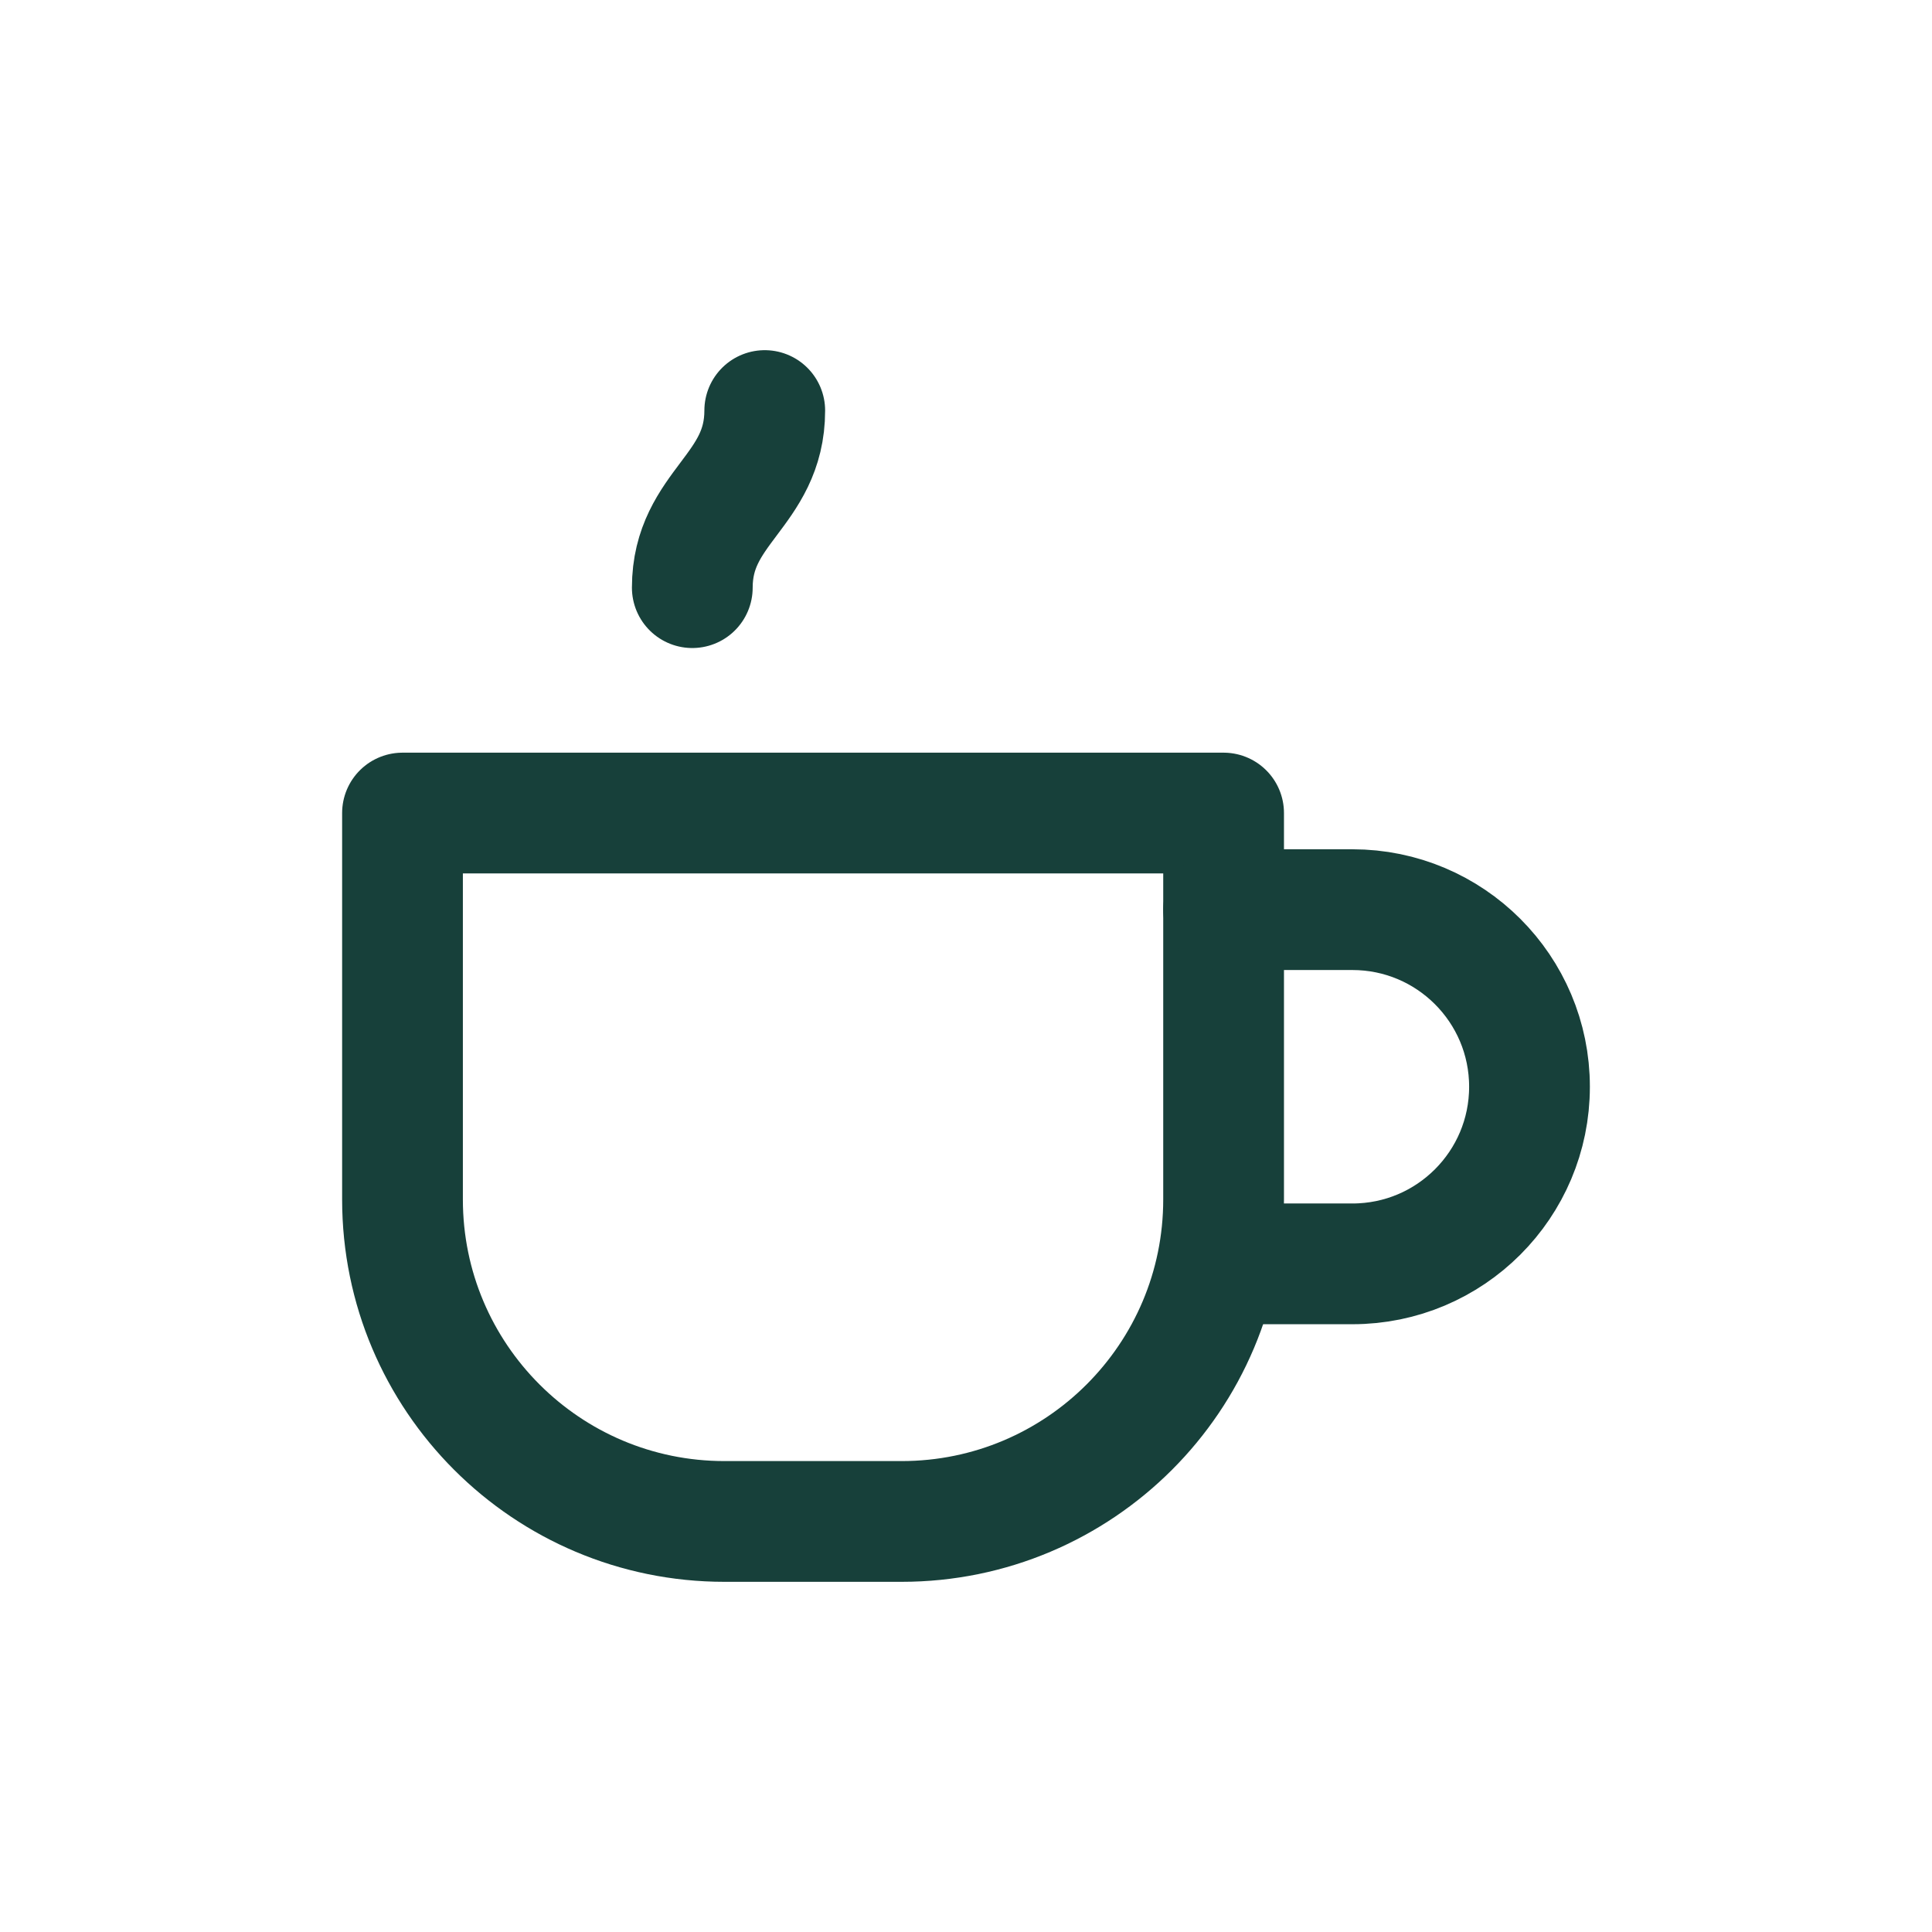
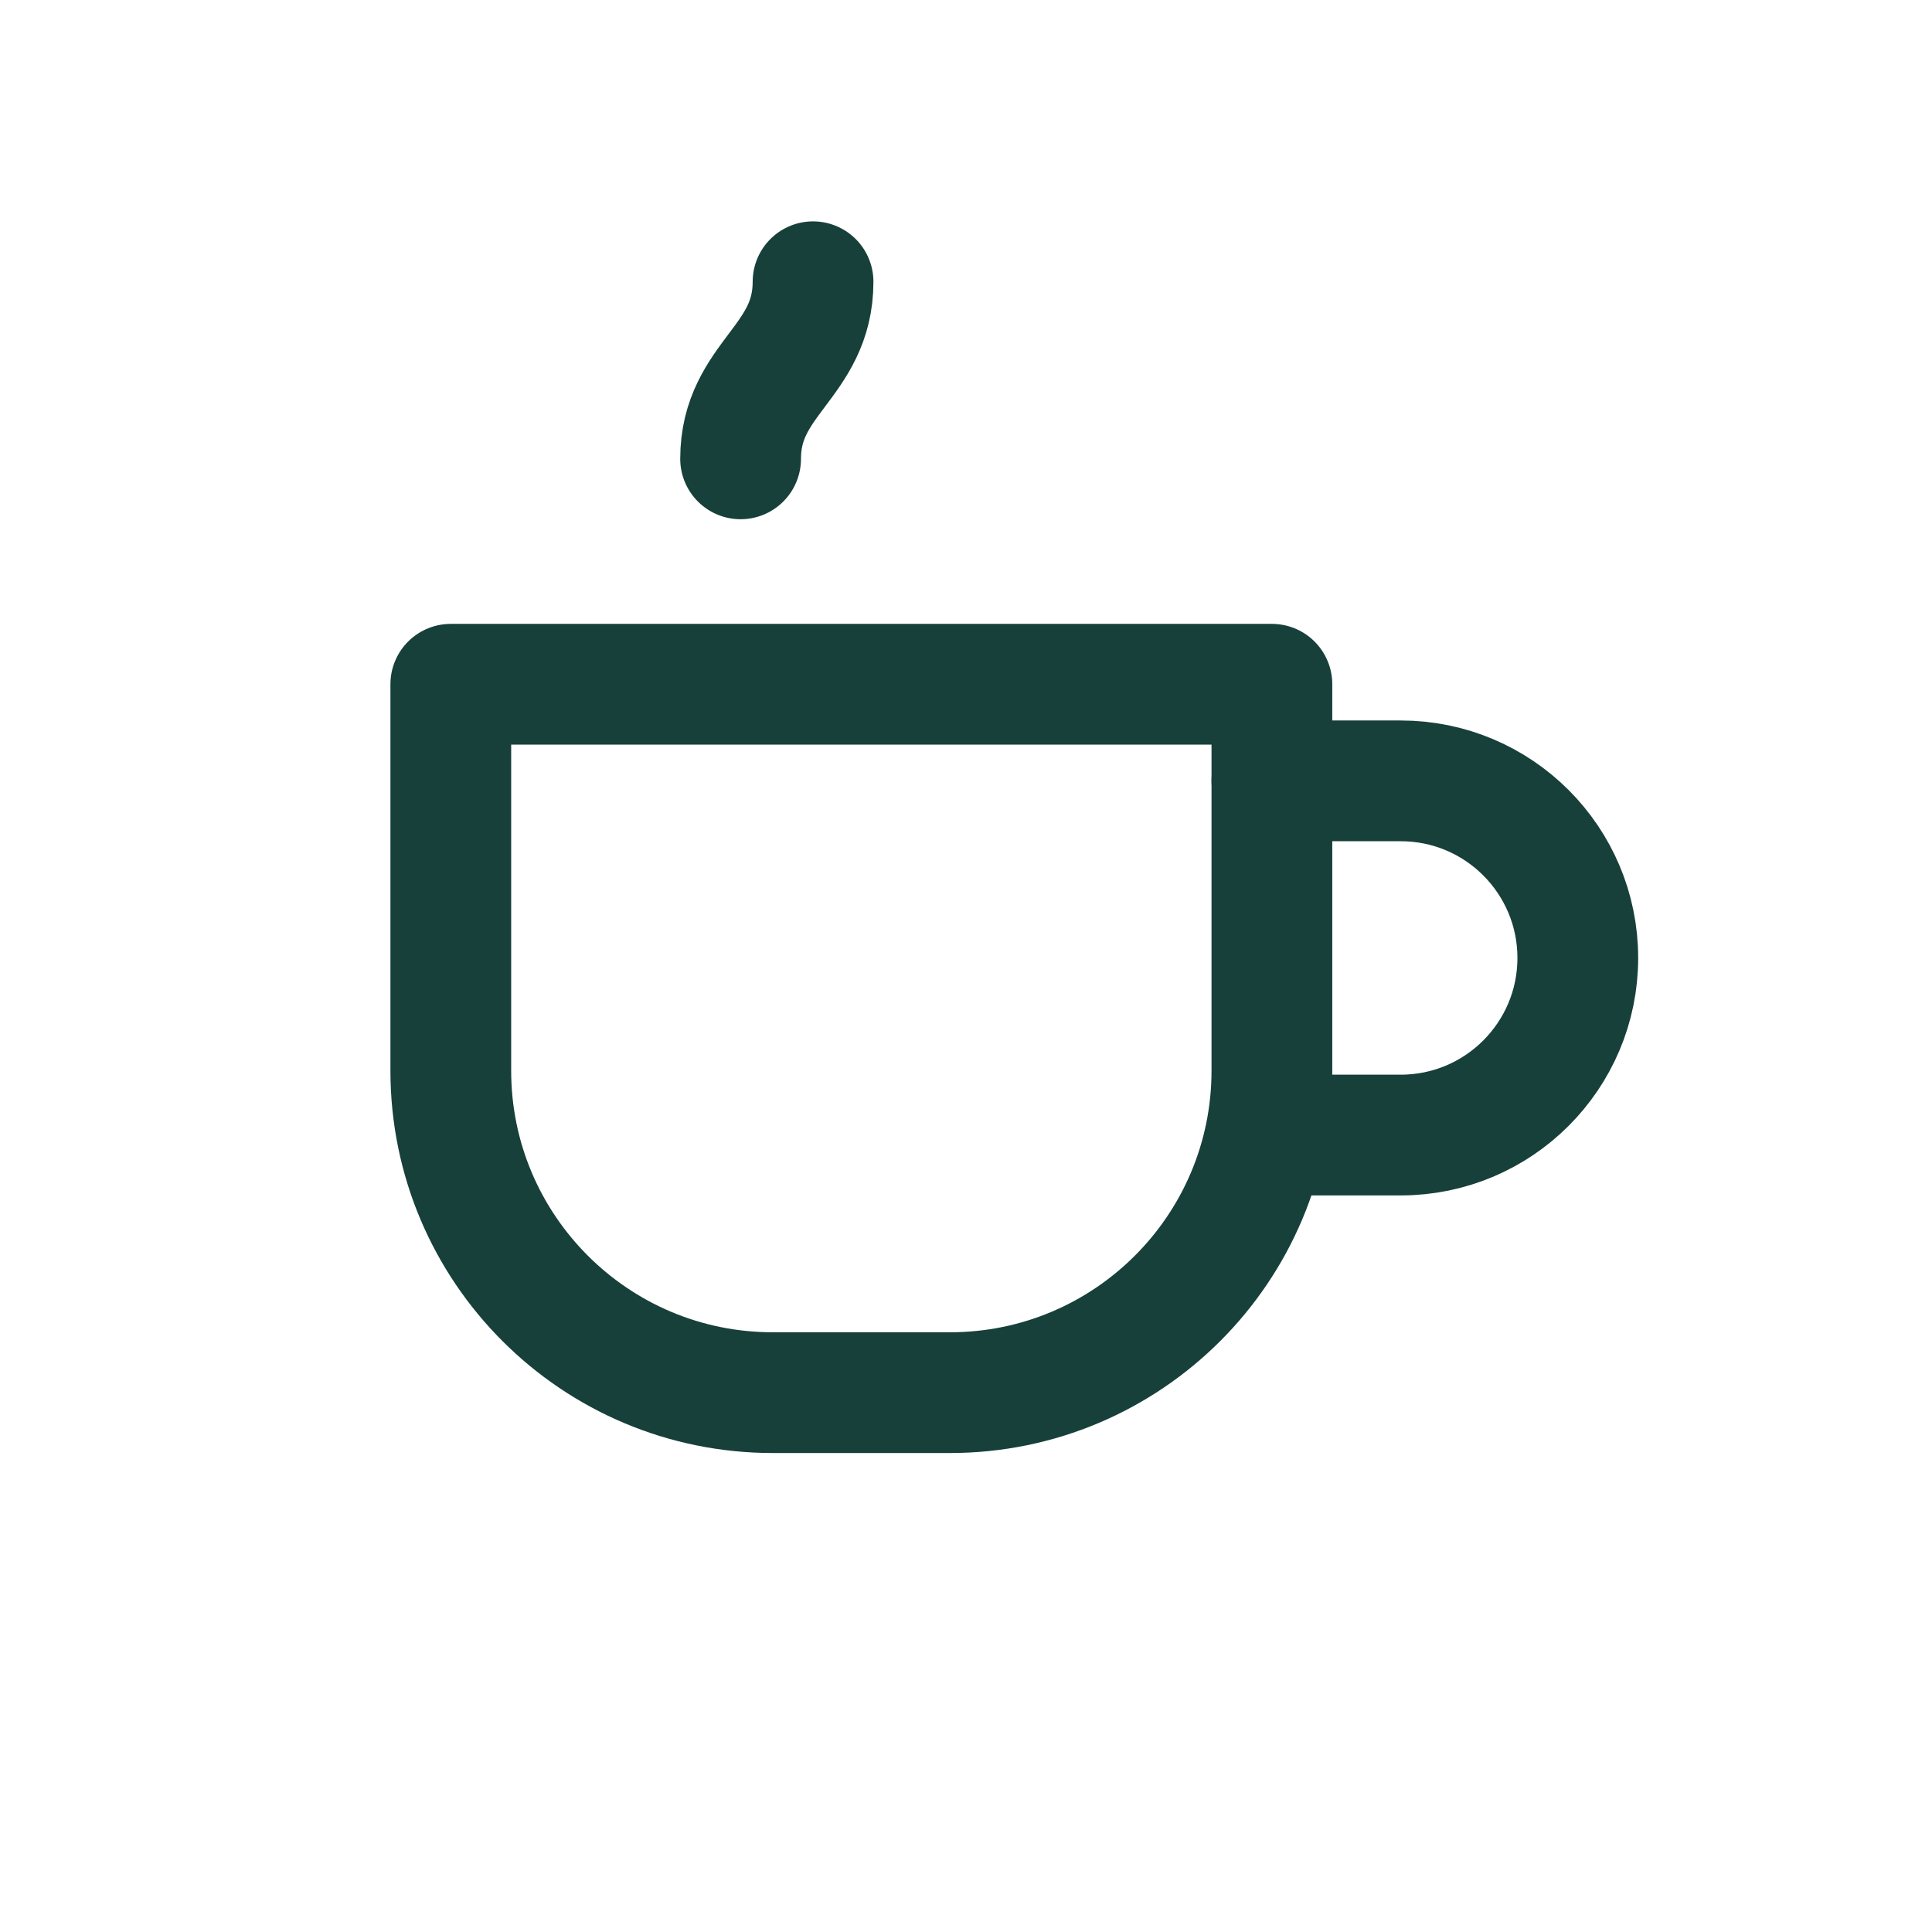
<svg xmlns="http://www.w3.org/2000/svg" width="24" height="24" viewBox="0 0 24 24" fill="none" stroke="#17403A" stroke-width="1.5" stroke-linecap="round" stroke-linejoin="round">
-   <g transform="translate(-0.6 1.6)">
-     <path d="M5.6 8.5h10.2v4.8a4 4 0 0 1-4 4h-2.2a4 4 0 0 1-4-4z" />
-     <path d="M15.8 9.7h1.6a2.2 2.2 0 0 1 0 4.4h-1.6" />
-     <path d="M9.2 5.7c0-1 .9-1.2.9-2.2" />
-   </g>
+   <path d="M5.6 8.5h10.2v4.8a4 4 0 0 1-4 4h-2.2a4 4 0 0 1-4-4z" />
+   <path d="M15.8 9.7h1.6a2.2 2.2 0 0 1 0 4.4h-1.6" />
+   <path d="M9.2 5.7c0-1 .9-1.2.9-2.2" />
</svg>
